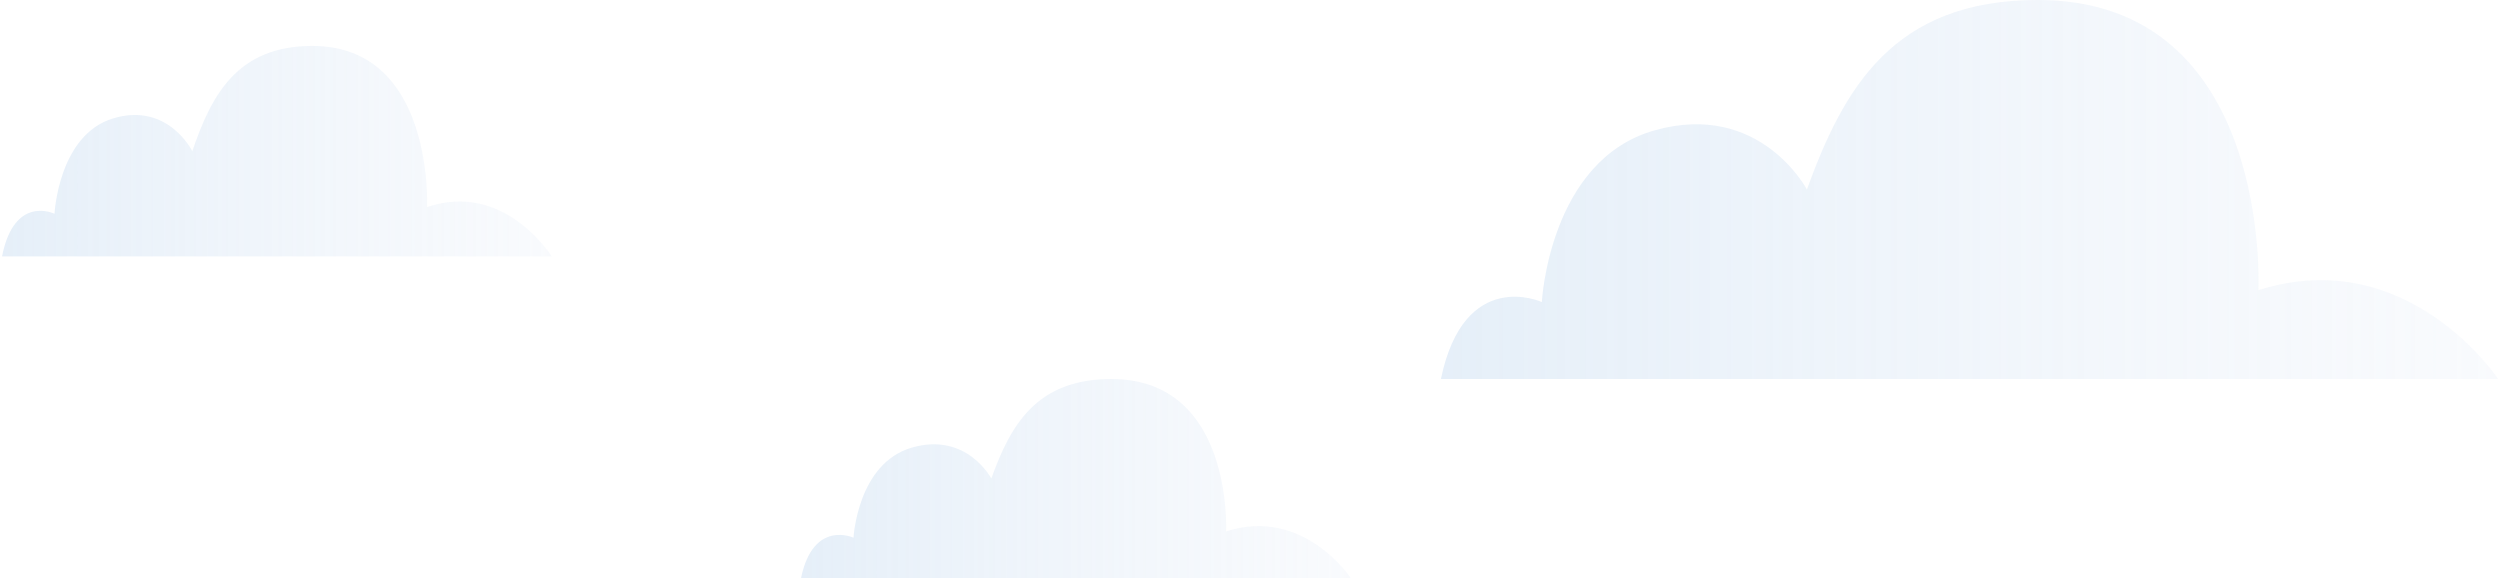
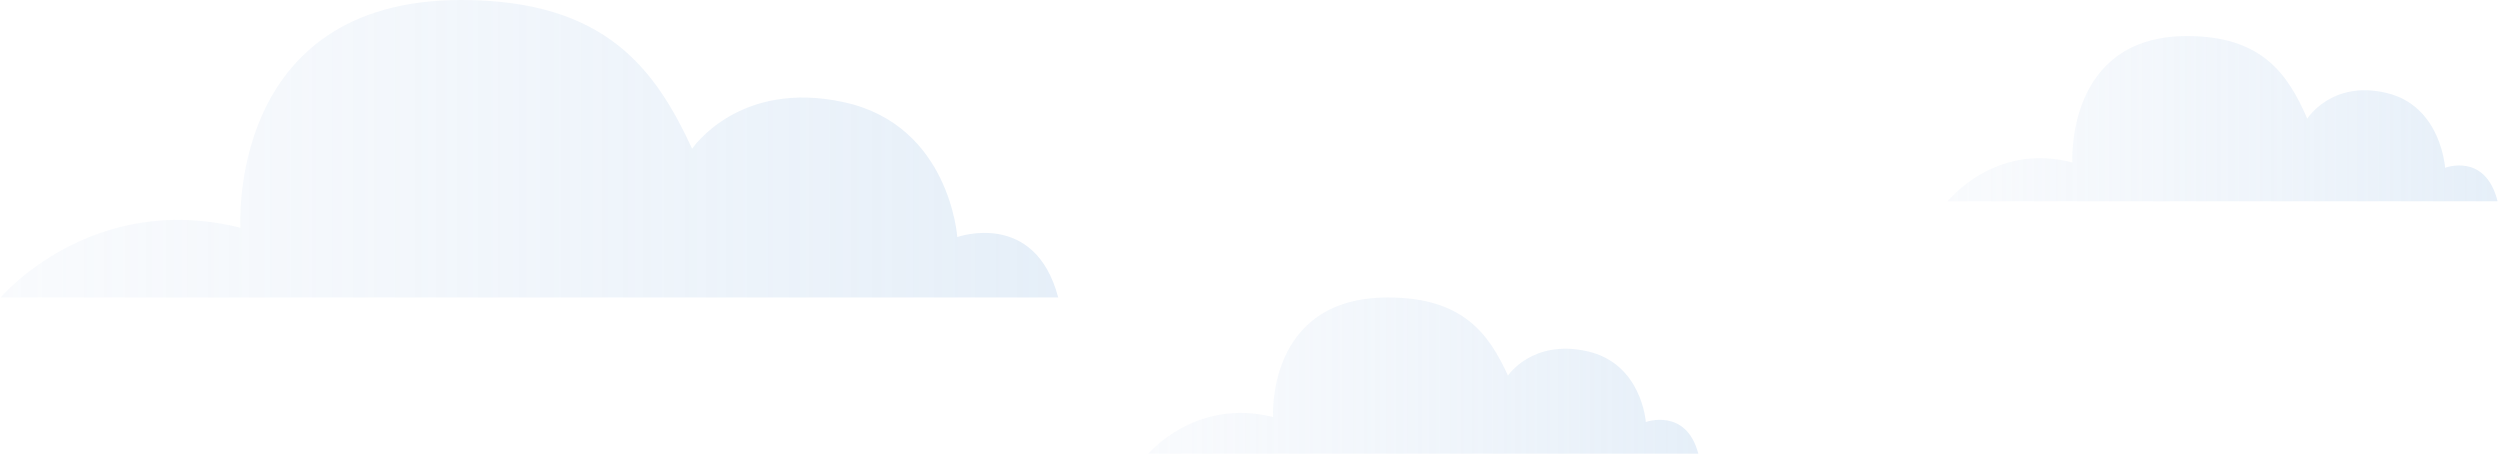
- <svg xmlns="http://www.w3.org/2000/svg" width="781" height="181" viewBox="0 0 781 181" fill="none">
-   <path d="M450.119 118.406H780.431C780.431 118.406 752.219 75.846 705.516 90.647C705.516 90.647 710.012 -0.002 636.602 -0.002C591.304 -0.002 575.906 27.756 564.474 59.202C564.474 59.202 549.89 31.444 516.938 40.713C483.966 49.958 481.668 94.36 481.668 94.36C481.668 94.36 457.442 83.272 450.14 118.406H450.119Z" fill="url(#paint0_linear_858_296)" />
-   <path d="M250.242 180.573H421.967C421.967 180.573 407.29 158.22 383.025 166.001C383.025 166.001 385.359 118.406 347.196 118.406C323.646 118.406 315.635 132.979 309.685 149.503C309.685 149.503 302.115 134.931 284.978 139.797C267.842 144.663 266.643 167.979 266.643 167.979C266.643 167.979 254.048 162.151 250.242 180.6V180.573Z" fill="url(#paint1_linear_858_296)" />
-   <path d="M0.633 80.103H172.358C172.358 80.103 157.681 56.46 133.416 64.69C133.416 64.69 135.75 14.35 97.587 14.35C74.037 14.35 66.026 29.763 60.075 47.241C60.075 47.241 52.506 31.827 35.369 36.974C18.232 42.122 17.034 66.783 17.034 66.783C17.034 66.783 4.439 60.618 0.633 80.132V80.103Z" fill="url(#paint2_linear_858_296)" />
+ <svg xmlns="http://www.w3.org/2000/svg" width="832" height="151" viewBox="0 0 832 151" fill="none">
+   <path d="M352.201 99H0.201C0.201 99 30.266 63.416 80.035 75.791C80.035 75.791 75.244 0 153.474 0C201.747 0 218.156 23.209 230.338 49.5C230.338 49.5 245.879 26.291 280.995 34.042C316.132 41.771 318.581 78.896 318.581 78.896C318.581 78.896 344.398 69.625 352.179 99H352.201Z" fill="url(#paint0_linear_933_297)" />
+   <path d="M565.201 150.978H382.201C382.201 150.978 397.841 132.288 423.699 138.794C423.699 138.794 421.212 99 461.881 99C486.977 99 495.515 111.184 501.856 125C501.856 125 509.922 112.816 528.184 116.885C546.446 120.954 547.724 140.448 547.724 140.448C547.724 140.448 561.145 135.574 565.201 151V150.978Z" fill="url(#paint1_linear_933_297)" />
+   <path d="M831.201 66.976H648.201C648.201 66.976 663.841 47.209 689.699 54.089C689.699 54.089 687.212 12 727.881 12C752.977 12 761.515 24.887 767.856 39.5C767.856 39.5 775.922 26.613 794.184 30.917C812.446 35.22 813.724 55.839 813.724 55.839C813.724 55.839 827.145 50.684 831.201 67V66.976Z" fill="url(#paint2_linear_933_297)" />
  <defs>
-     <linearGradient id="paint0_linear_858_296" x1="450.119" y1="59.202" x2="780.431" y2="59.202" gradientUnits="userSpaceOnUse">
+     <linearGradient id="paint0_linear_933_297" x1="352.201" y1="49.5" x2="0.201" y2="49.5" gradientUnits="userSpaceOnUse">
      <stop stop-color="#CCDFF2" stop-opacity="0.5" />
      <stop offset="1" stop-color="#EAF0F9" stop-opacity="0.3" />
    </linearGradient>
-     <linearGradient id="paint1_linear_858_296" x1="250.242" y1="149.476" x2="421.967" y2="149.476" gradientUnits="userSpaceOnUse">
+     <linearGradient id="paint1_linear_933_297" x1="565.201" y1="124.978" x2="382.201" y2="124.978" gradientUnits="userSpaceOnUse">
      <stop stop-color="#CCDFF2" stop-opacity="0.5" />
      <stop offset="1" stop-color="#EAF0F9" stop-opacity="0.3" />
    </linearGradient>
-     <linearGradient id="paint2_linear_858_296" x1="0.633" y1="47.241" x2="172.358" y2="47.241" gradientUnits="userSpaceOnUse">
+     <linearGradient id="paint2_linear_933_297" x1="831.201" y1="39.5" x2="648.201" y2="39.5" gradientUnits="userSpaceOnUse">
      <stop stop-color="#CCDFF2" stop-opacity="0.5" />
      <stop offset="1" stop-color="#EAF0F9" stop-opacity="0.3" />
    </linearGradient>
  </defs>
</svg>
